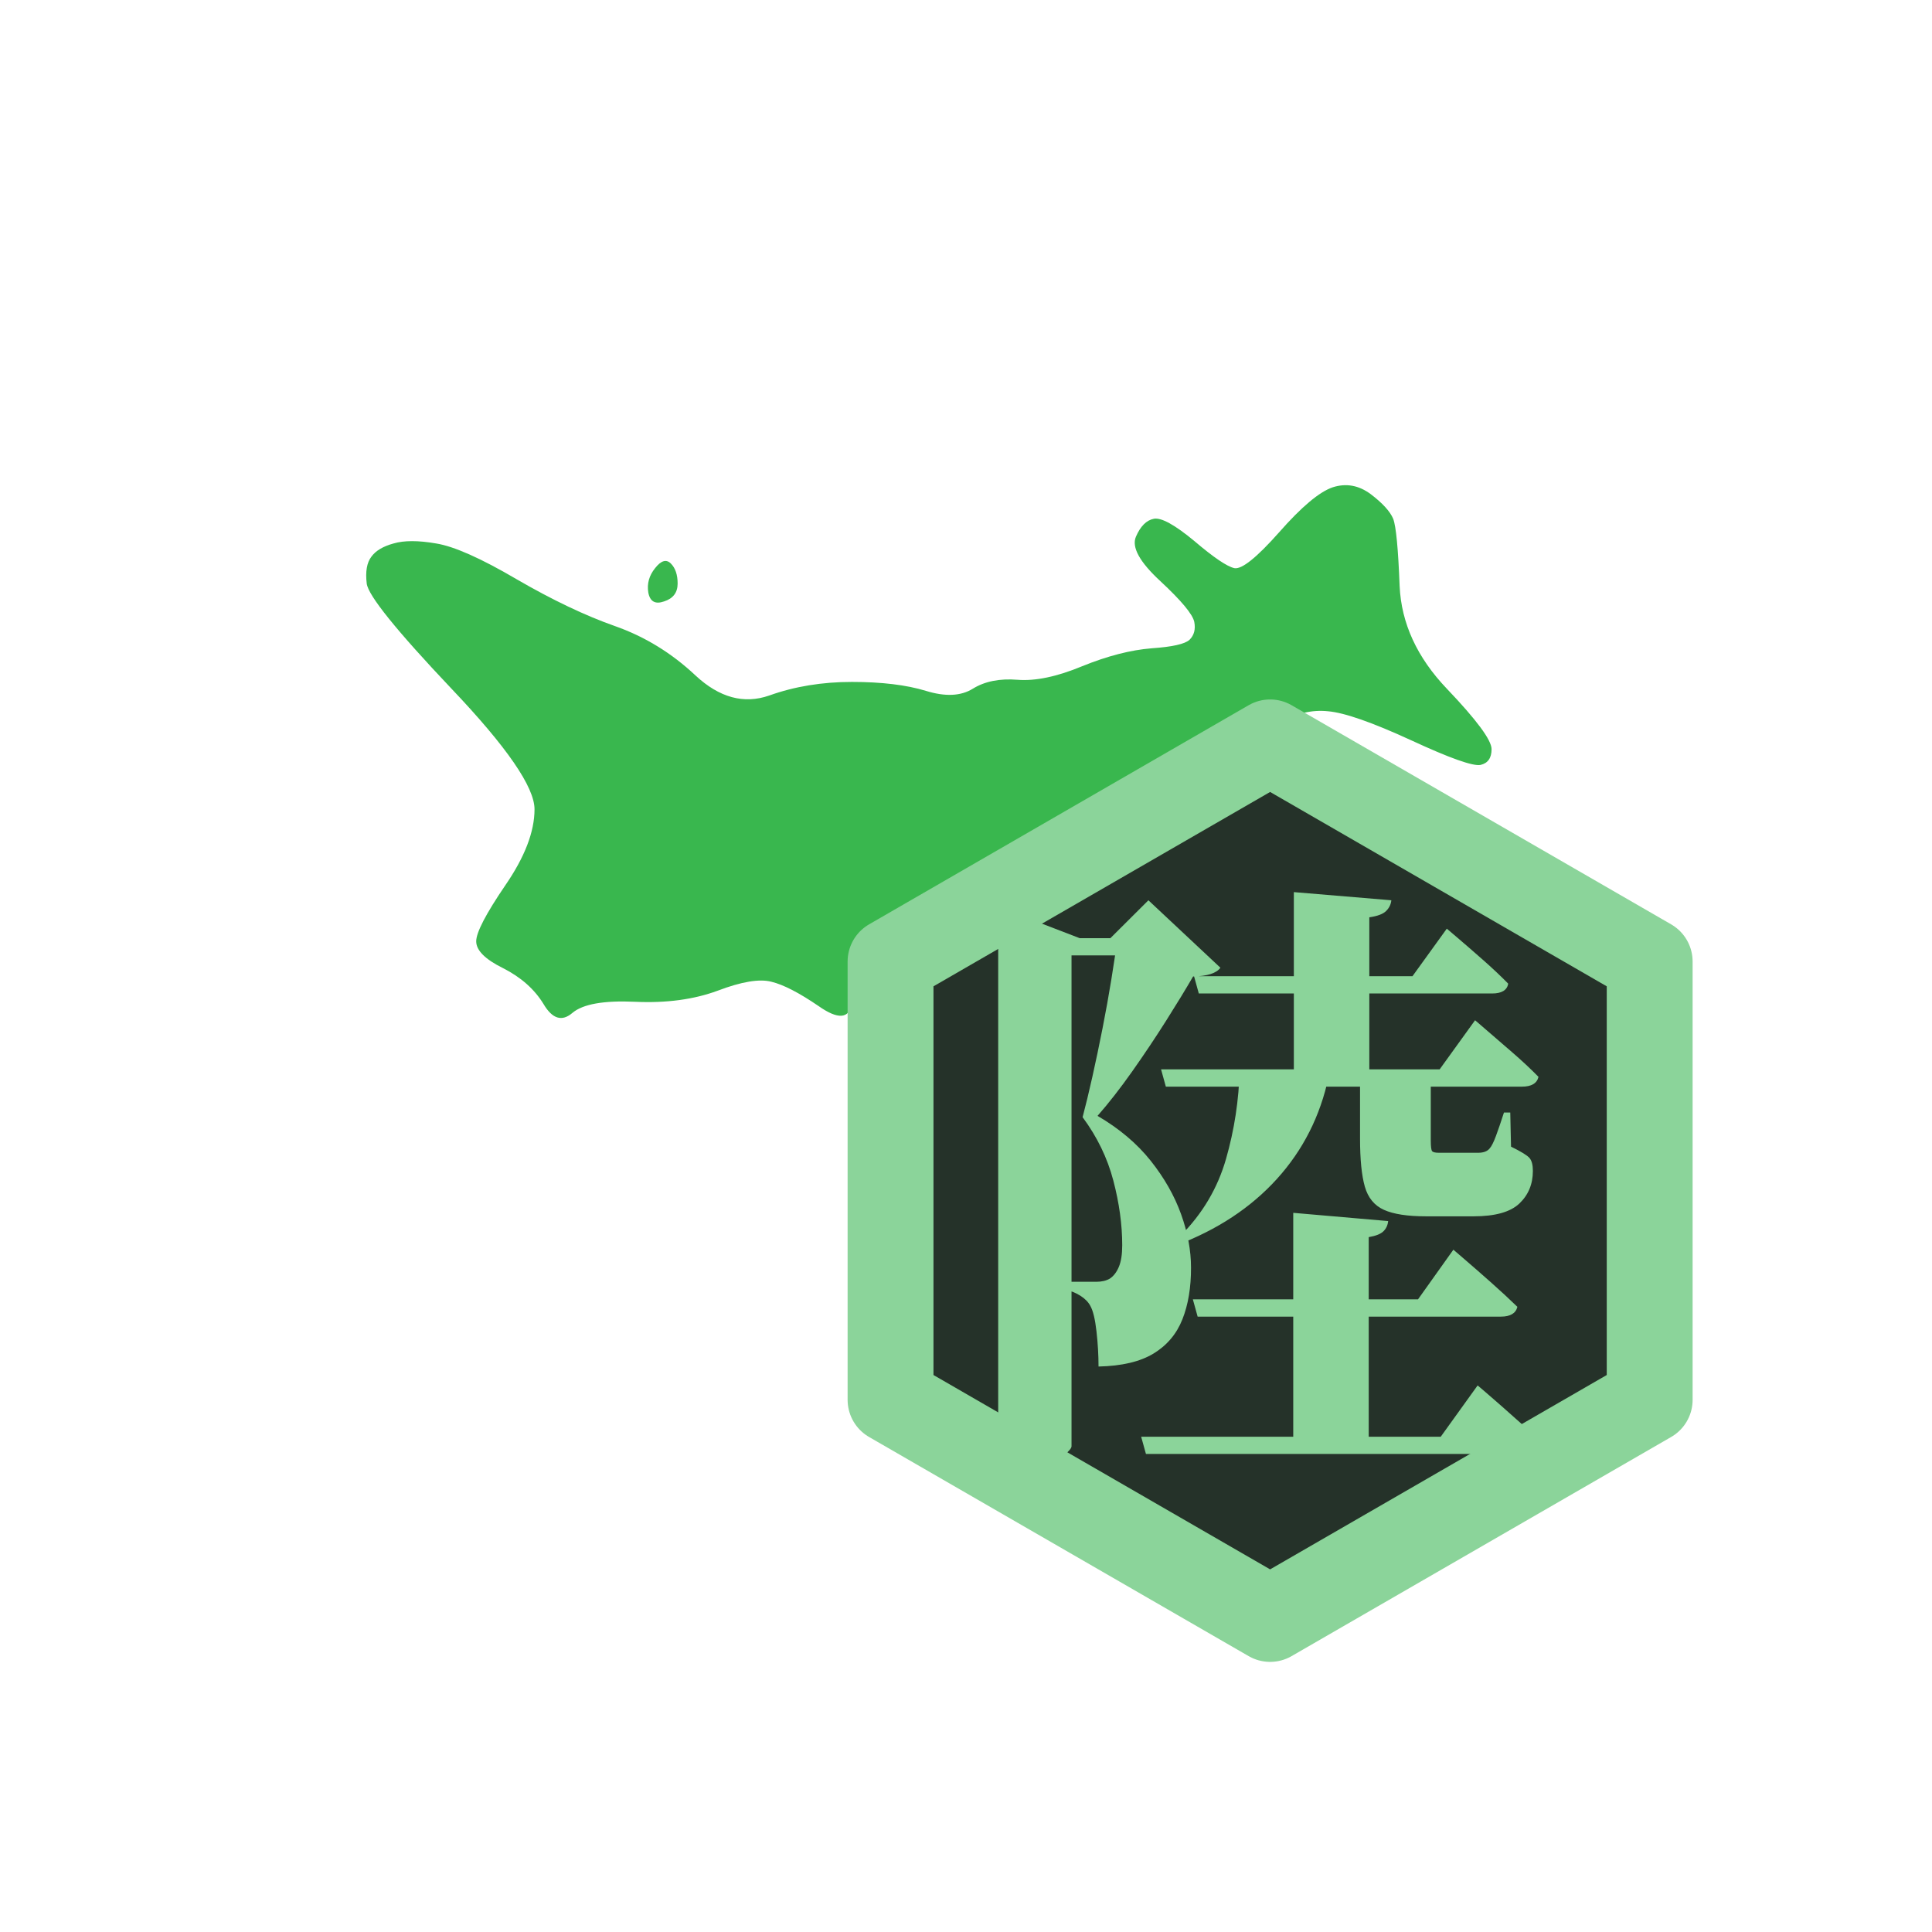
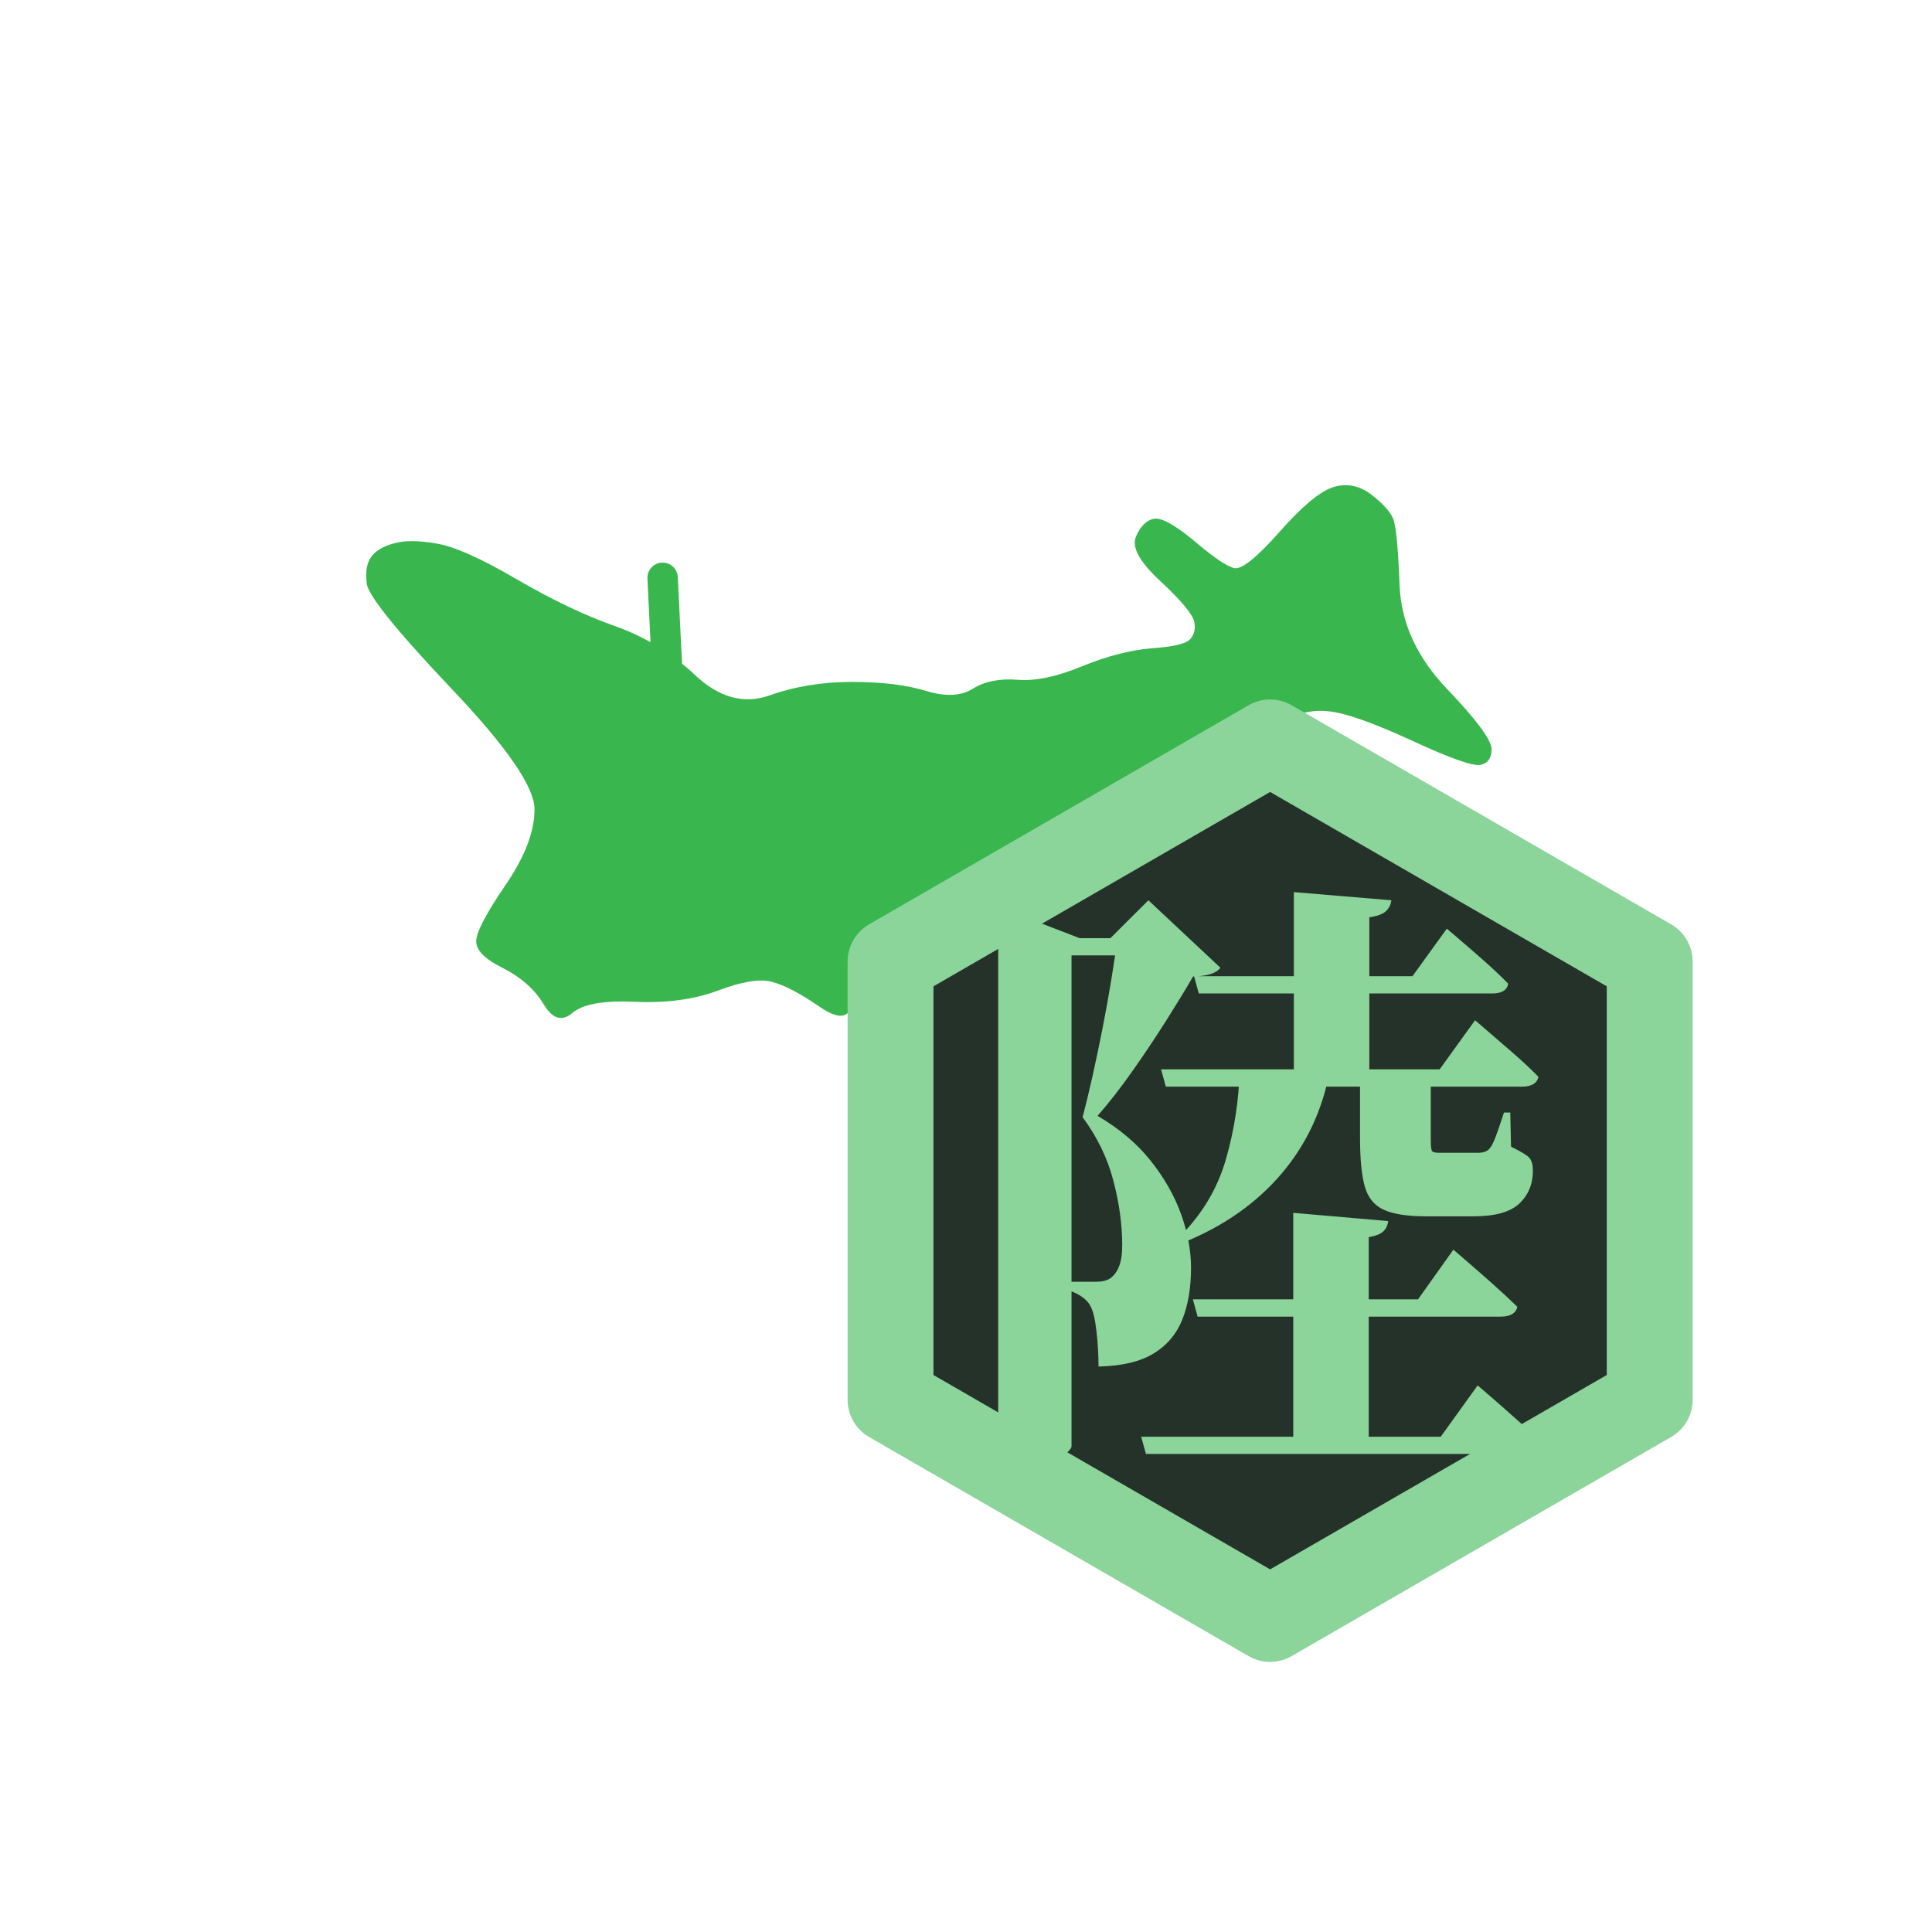
<svg xmlns="http://www.w3.org/2000/svg" viewBox="0 0 54 54">
-   <path fill="#39b74e" fill-rule="evenodd" d="M18.75 14.75Q18.56 14.56 18.31 14.88Q18.06 15.19 18.12 15.56Q18.19 15.94 18.56 15.81Q18.94 15.69 18.94 15.31Q18.94 14.94 18.75 14.75ZM41.69 19.94Q41.69 19.56 40.44 18.25Q39.19 16.94 39.12 15.38Q39.06 13.81 38.94 13.50Q38.81 13.19 38.31 12.81Q37.81 12.44 37.25 12.62Q36.69 12.81 35.75 13.88Q34.81 14.94 34.50 14.88Q34.19 14.81 33.38 14.12Q32.56 13.44 32.25 13.50Q31.94 13.56 31.75 14.00Q31.56 14.44 32.44 15.25Q33.31 16.06 33.38 16.38Q33.44 16.69 33.25 16.88Q33.06 17.06 32.19 17.12Q31.31 17.19 30.25 17.62Q29.19 18.06 28.44 18.00Q27.69 17.94 27.19 18.25Q26.69 18.56 25.88 18.31Q25.06 18.06 23.81 18.06Q22.56 18.06 21.50 18.44Q20.44 18.81 19.44 17.88Q18.44 16.94 17.19 16.50Q15.94 16.06 14.44 15.19Q12.94 14.31 12.19 14.19Q11.44 14.06 11.00 14.19Q10.56 14.31 10.38 14.56Q10.19 14.81 10.25 15.31Q10.31 15.81 12.62 18.25Q14.94 20.69 14.94 21.62Q14.94 22.56 14.12 23.75Q13.31 24.94 13.31 25.31Q13.31 25.69 14.06 26.06Q14.81 26.44 15.19 27.06Q15.56 27.69 16.00 27.31Q16.44 26.94 17.75 27.00Q19.06 27.06 20.06 26.69Q21.06 26.31 21.56 26.44Q22.06 26.56 22.88 27.12Q23.69 27.69 23.81 27.06Q23.94 26.44 24.69 25.69Q25.44 24.94 26.00 24.94Q26.56 24.94 27.56 23.88Q28.56 22.81 29.69 22.00Q30.81 21.19 32.06 20.56Q33.31 19.94 34.25 19.75Q35.19 19.56 35.81 19.19Q36.44 18.81 37.12 18.88Q37.81 18.94 39.44 19.69Q41.06 20.44 41.38 20.38Q41.69 20.31 41.69 19.94Z" transform="translate(0 1)" />
+   <path d="M18.52 15.15L18.65 17.8" fill="none" stroke="#39b74e" stroke-width=".85" stroke-linecap="round" transform="translate(0 1)" />
+   <path fill="#39b74e" fill-rule="evenodd" d="M41.69 19.94Q41.69 19.56 40.44 18.25Q39.19 16.94 39.12 15.38Q39.06 13.81 38.94 13.50Q38.81 13.19 38.31 12.81Q37.81 12.44 37.25 12.62Q36.69 12.81 35.75 13.88Q34.81 14.94 34.50 14.88Q34.19 14.81 33.38 14.12Q32.56 13.44 32.25 13.50Q31.94 13.56 31.75 14.00Q31.56 14.44 32.44 15.25Q33.31 16.06 33.38 16.38Q33.44 16.69 33.25 16.88Q33.06 17.06 32.19 17.12Q31.31 17.19 30.25 17.62Q29.19 18.06 28.44 18.00Q27.69 17.94 27.19 18.25Q26.69 18.56 25.88 18.31Q25.06 18.06 23.81 18.06Q22.56 18.06 21.50 18.44Q20.44 18.81 19.44 17.88Q18.44 16.94 17.19 16.50Q15.94 16.06 14.44 15.19Q12.94 14.31 12.19 14.19Q11.44 14.06 11.00 14.19Q10.56 14.31 10.38 14.56Q10.19 14.81 10.25 15.31Q10.31 15.81 12.62 18.25Q14.94 20.69 14.94 21.62Q14.94 22.56 14.12 23.75Q13.31 24.94 13.31 25.31Q13.31 25.69 14.06 26.06Q14.81 26.44 15.19 27.06Q15.56 27.69 16.00 27.31Q16.44 26.94 17.75 27.00Q19.06 27.06 20.06 26.69Q21.06 26.31 21.56 26.44Q22.06 26.56 22.88 27.12Q23.69 27.69 23.81 27.06Q23.94 26.44 24.69 25.69Q25.44 24.94 26.00 24.94Q26.56 24.94 27.56 23.88Q28.56 22.81 29.69 22.00Q30.81 21.19 32.06 20.56Q33.31 19.94 34.25 19.75Q35.19 19.56 35.81 19.19Q36.44 18.81 37.12 18.88Q37.81 18.94 39.44 19.69Q41.06 20.44 41.38 20.38Q41.69 20.31 41.69 19.94Z" transform="translate(0 1)" />
  <path d="M35.5 20.75L46.109 26.875L46.109 39.125L35.5 45.25L24.891 39.125L24.891 26.875Z" fill="#253229" stroke="#8bd49a" stroke-width="2.4" stroke-linejoin="round" id="aircraft-hexagon" />
  <g fill="#8bd49a" transform="translate(27.9 41.1) scale(0.0167 -0.0171) translate(-70.890 93.165)">
    <path transform="translate(0 0)" d="M398.625 714.755H764.27L821.705 792.435Q821.705 792.435 839.462 777.677Q857.22 762.92 881.707 741.865Q906.195 720.81 924.519 702.485Q921.519 686.485 897.654 686.485H406.625ZM396.68 186.565H773.54L832.705 267.705Q832.705 267.705 851.327 252.082Q869.95 236.46 894.802 214.972Q919.654 193.485 939.845 174.295Q935.845 158.295 912.115 158.295H404.68ZM343.465 562.46H809.725L869.025 642.735Q869.025 642.735 887.148 627.477Q905.27 612.22 930.622 590.8Q955.975 569.38 975.165 550.19Q971.3 534.19 947.435 534.19H351.465ZM565.7 852.165 728.874 838.84Q727.874 828.84 720.172 821.34Q712.469 813.84 692.009 810.975V551.27H565.7ZM310.165 -38.03H811.535L873.295 45.84Q873.295 45.84 884.688 36.38Q896.08 26.92 913.202 12.162Q930.325 -2.595 949.38 -19.217Q968.435 -35.84 983.76 -50.165Q979.76 -66.165 956.165 -66.165H318.165ZM564.7 327.94 723.549 314.481Q722.549 304.481 715.712 297.846Q708.874 291.21 691.009 288.21V-50.03H564.7ZM676.485 560.92H794.874V446.654Q794.874 431.519 797.077 428.817Q799.279 426.115 808.494 426.115H874.19Q887.595 426.115 893.46 433.25Q898.19 438.385 903.987 453.654Q909.785 468.925 917.38 491.925H927.92L929.19 436.115Q954.435 424.06 960.097 417.6Q965.76 411.14 965.76 396.49Q965.76 364.19 943.205 343.215Q920.65 322.24 866.54 322.24H786.87Q740.57 322.24 716.555 332.795Q692.54 343.35 684.513 370.757Q676.485 398.165 676.485 449.519ZM270.485 776.865H258.62L322.3 838.815L442.794 728.565Q432.929 715.105 397.064 714.24Q378.739 683.375 351.982 642.038Q325.224 600.7 295.372 559.363Q265.519 518.025 237.14 486.43Q291.79 455.215 326.007 413.188Q360.224 371.16 376.914 325.875Q393.604 280.59 393.604 238.4Q393.739 189.805 379.212 153.953Q364.684 118.101 331.034 98.046Q297.385 77.991 238.815 76.721Q238.815 104.425 235.382 134.253Q231.95 164.08 225.085 175.865Q220.085 185.19 208.315 192.515Q196.545 199.84 179.815 203.435V215.245Q192.22 215.245 209.962 215.245Q227.705 215.245 235.11 215.245Q248.515 215.245 257.65 220.38Q267.19 226.515 272.825 239.622Q278.46 252.73 278.46 274.945Q278.46 325.35 263.582 380.715Q248.705 436.08 212.14 484.295Q219.68 511.89 228.422 549.985Q237.165 588.08 245.475 629.31Q253.785 670.54 260.23 709.27Q266.675 748 270.485 776.865ZM70.89 776.865V828.085L207.334 776.865H193.604V-53.54Q193.604 -58.135 181.684 -67.825Q169.764 -77.515 147.492 -85.34Q125.22 -93.165 93.46 -93.165H70.89ZM127.625 776.865H331.975V748.73H127.625ZM474.995 562.46H626.334Q608.144 464.38 545.169 392.04Q482.195 319.7 381.465 279.645L376.195 290.59Q431.19 344.565 452.188 416.067Q473.185 487.57 474.995 562.46Z" />
  </g>
</svg>
